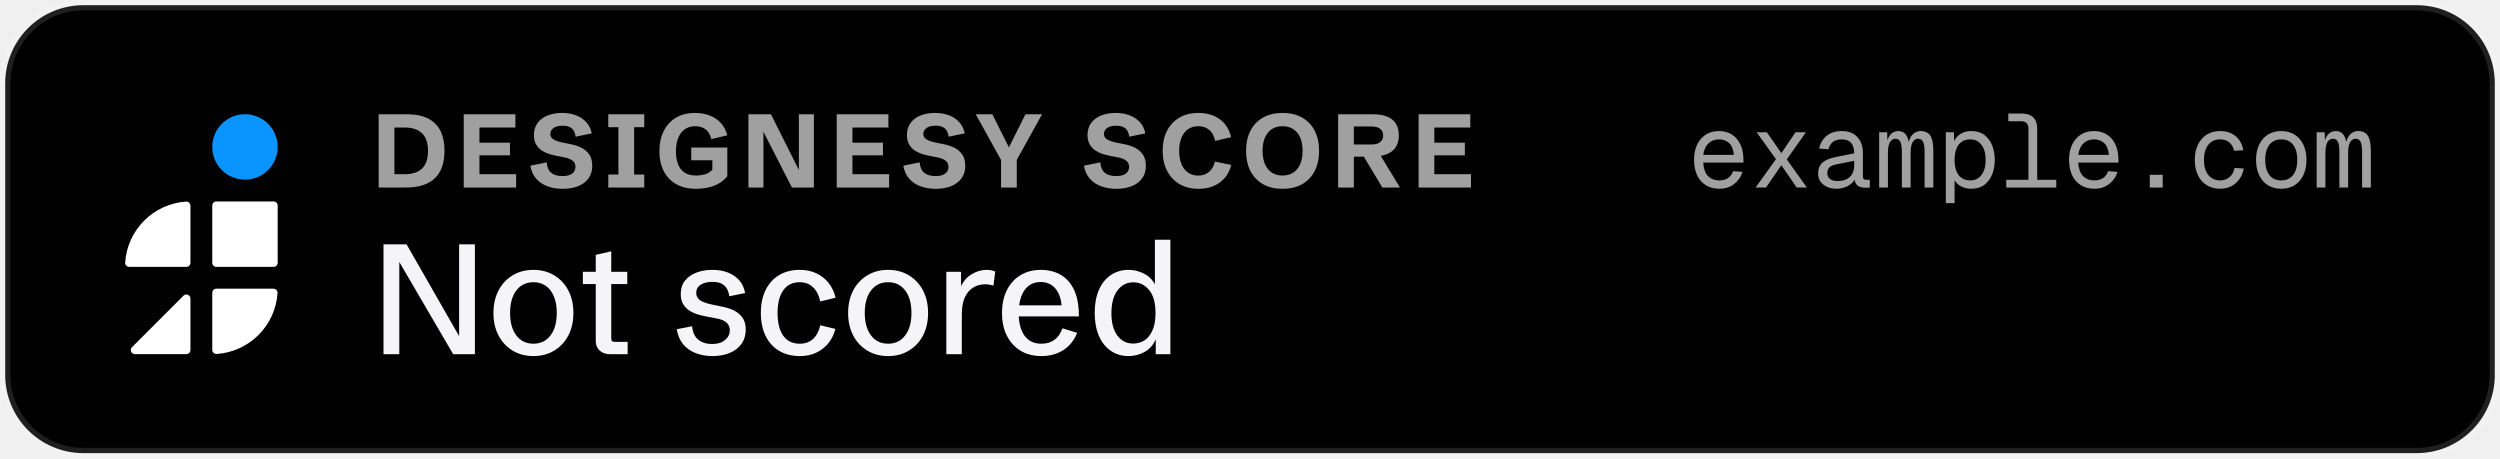
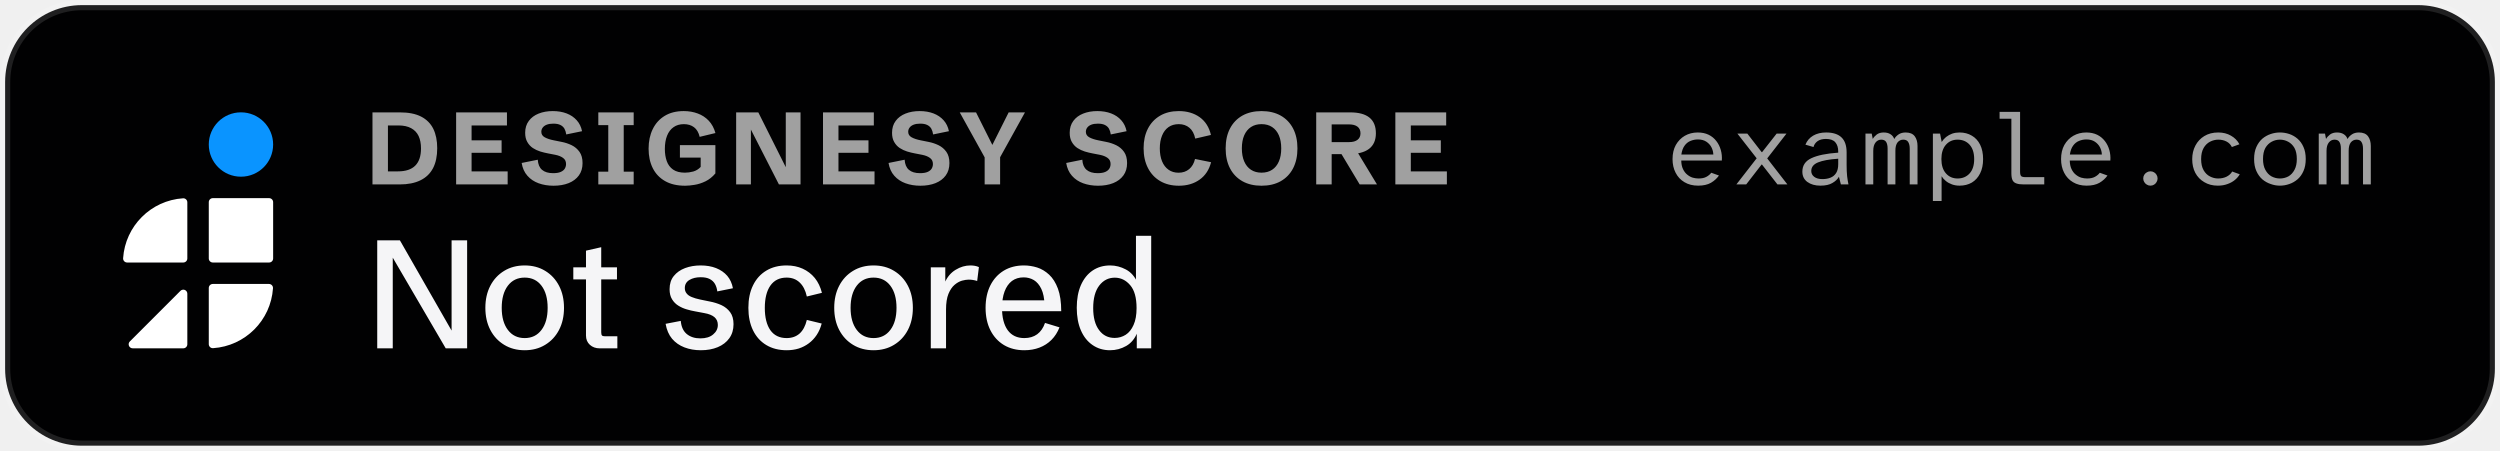
- <svg xmlns="http://www.w3.org/2000/svg" width="240" height="44" viewBox="0 0 240 44" role="img" aria-label="Designesy score: not scored, example.com">
-   <rect x="0.5" y="0.5" width="239" height="43" rx="7.5" fill="#010102" stroke="rgba(255,255,255,0.12)" />
+ <svg xmlns="http://www.w3.org/2000/svg" width="244" height="44" viewBox="0 0 244 44" role="img" aria-label="Designesy score: not scored, example.com">
+   <rect x="0.5" y="0.5" width="243" height="43" rx="7.5" fill="#010102" stroke="rgba(255,255,255,0.12)" />
  <svg x="5.93" y="9.08" width="26.8" height="26.8" viewBox="0 0 512 512" aria-hidden="true">
    <g fill="#FFFFFF">
      <path d="M116.27 308.00A120.00 120.00 0 0 1 228.00 196.27A7.50 7.50 0 0 1 236.00 203.75L236.00 308.50A7.50 7.50 0 0 1 228.50 316.00L123.75 316.00A7.50 7.50 0 0 1 116.27 308.00Z" />
      <path d="M283.50 196.00L388.50 196.00A7.50 7.50 0 0 1 396.00 203.50L396.00 308.50A7.50 7.50 0 0 1 388.50 316.00L283.50 316.00A7.50 7.50 0 0 1 276.00 308.50L276.00 203.50A7.50 7.50 0 0 1 283.50 196.00Z" />
      <path d="M128.80 463.20L223.20 368.80A7.50 7.50 0 0 1 236.00 374.11L236.00 468.50A7.50 7.50 0 0 1 228.50 476.00L134.11 476.00A7.50 7.50 0 0 1 128.80 463.20Z" />
      <path d="M283.50 356.00L388.25 356.00A7.50 7.50 0 0 1 395.73 364.00A120.00 120.00 0 0 1 284.00 475.73A7.50 7.50 0 0 1 276.00 468.25L276.00 363.50A7.50 7.50 0 0 1 283.50 356.00Z" />
    </g>
    <circle cx="336" cy="96" r="60" fill="#0A94FF" />
  </svg>
  <path fill="#a0a0a0" transform="matrix(0.004883 0 0 -0.004883 35.66 18)" d="M142 0l0 1440l549 0q259 0 423 -84q165 -85 244 -245q78 -160 78 -387q0 -239 -84 -400q-85 -161 -252 -242q-167 -82 -414 -82zm309 261l202 0q459 0 459 459q0 145 -48 248q-49 102 -149 156q-100 55 -256 55l-208 0zM1814 0l0 1440l1016 0l0 -261l-707 0l0 -297l600 0l0 -250l-600 0l0 -371l721 0l0 -261zM3760 -26q-161 0 -297 49q-135 49 -224 150q-90 101 -115 256l322 65q8 -136 85 -202q78 -67 222 -67q95 0 152 25q56 25 81 66q25 42 25 92q0 80 -60 122q-59 43 -155 62l-145 28q-75 14 -155 38q-80 25 -149 70q-68 46 -110 120q-43 73 -43 184q0 141 73 238q72 97 196 146q125 50 283 50q154 0 277 -47q122 -47 202 -137q80 -89 106 -218l-316 -65q-9 66 -36 115q-28 48 -81 74q-53 27 -141 27q-78 0 -132 -21q-53 -21 -80 -58q-28 -36 -28 -85q0 -71 68 -109q69 -39 189 -62l149 -30q104 -20 200 -66q96 -47 157 -133q61 -86 61 -225q0 -146 -74 -247q-74 -101 -204 -153q-131 -52 -303 -52zM4656 0l0 255l199 0l0 930l-199 0l0 255l707 0l0 -255l-199 0l0 -930l199 0l0 -255zM6391 -26q-239 0 -401 93q-163 93 -246 259q-83 167 -83 388q0 222 83 392q83 170 240 265q157 95 380 95q151 0 279 -48q128 -47 220 -144q92 -97 134 -247l-315 -76q-31 131 -114 193q-83 61 -201 61q-123 0 -208 -61q-85 -60 -129 -171q-44 -111 -44 -265q0 -134 38 -242q38 -107 126 -169q89 -62 238 -62q79 0 165 23q86 24 149 92l0 263l114 -77l-529 0l0 250l709 0l0 -566q-89 -105 -198 -158q-110 -53 -217 -70q-107 -18 -190 -18zM7411 0l0 1440l443 0l645 -1287l-96 -6l0 1293l295 0l0 -1440l-432 0l-661 1294l101 7l0 -1301zM9147 0l0 1440l1016 0l0 -261l-707 0l0 -297l600 0l0 -250l-600 0l0 -371l721 0l0 -261zM11093 -26q-161 0 -297 49q-135 49 -224 150q-90 101 -115 256l322 65q8 -136 85 -202q78 -67 222 -67q95 0 152 25q56 25 81 66q25 42 25 92q0 80 -60 122q-59 43 -155 62l-145 28q-75 14 -155 38q-80 25 -149 70q-68 46 -110 120q-43 73 -43 184q0 141 73 238q72 97 196 146q125 50 283 50q154 0 277 -47q122 -47 202 -137q80 -89 106 -218l-316 -65q-9 66 -36 115q-28 48 -81 74q-53 27 -141 27q-78 0 -132 -21q-53 -21 -80 -58q-28 -36 -28 -85q0 -71 68 -109q69 -39 189 -62l149 -30q104 -20 200 -66q96 -47 157 -133q61 -86 61 -225q0 -146 -74 -247q-74 -101 -204 -153q-131 -52 -303 -52zM12378 0l0 541l-498 899l326 0l349 -696l-46 0l349 696l326 0l-497 -897l0 -543zM14644 -26q-161 0 -297 49q-135 49 -224 150q-90 101 -115 256l322 65q8 -136 85 -202q78 -67 222 -67q95 0 152 25q56 25 81 66q25 42 25 92q0 80 -60 122q-59 43 -155 62l-145 28q-75 14 -155 38q-80 25 -149 70q-68 46 -110 120q-43 73 -43 184q0 141 73 238q72 97 196 146q125 50 283 50q154 0 277 -47q122 -47 202 -137q80 -89 106 -218l-316 -65q-9 66 -36 115q-28 48 -81 74q-53 27 -141 27q-78 0 -132 -21q-53 -21 -80 -58q-28 -36 -28 -85q0 -71 68 -109q69 -39 189 -62l149 -30q104 -20 200 -66q96 -47 157 -133q61 -86 61 -225q0 -146 -74 -247q-74 -101 -204 -153q-131 -52 -303 -52zM16260 -26q-215 0 -374 93q-158 93 -244 261q-87 169 -87 395q0 223 85 390q85 167 243 260q158 93 376 93q245 0 417 -122q171 -123 225 -355l-314 -73q-30 145 -117 217q-86 72 -212 72q-121 0 -206 -60q-84 -60 -128 -169q-45 -108 -45 -256q0 -148 45 -258q45 -109 129 -168q84 -60 201 -60q126 0 212 72q86 72 117 203l321 -65q-58 -226 -229 -348q-171 -122 -415 -122zM17912 -26q-221 0 -382 90q-161 91 -248 258q-87 168 -87 398q0 231 87 398q87 167 248 258q161 90 383 90q221 0 382 -90q161 -91 248 -258q87 -167 87 -398q0 -230 -87 -398q-87 -167 -248 -258q-161 -90 -383 -90zm0 261q124 0 212 58q88 58 135 167q47 108 47 260q0 153 -47 261q-47 108 -135 166q-88 58 -212 58q-123 0 -211 -58q-88 -58 -135 -166q-47 -108 -47 -261q0 -152 47 -260q47 -109 135 -167q88 -58 211 -58zM19005 0l0 1440l679 0q514 0 514 -417q0 -417 -551 -417l-333 0l0 -606zm869 0l-414 690l342 0l418 -690zm-560 846l351 0q108 0 166 46q59 45 59 130q0 86 -59 132q-60 46 -171 46l-346 0zM20587 0l0 1440l1016 0l0 -261l-707 0l0 -297l600 0l0 -250l-600 0l0 -371l721 0l0 -261z" />
  <path fill="#f5f5f7" transform="matrix(0.007324 0 0 -0.007324 35.66 34)" d="M158 0l0 1440l302 0l737 -1287l-48 -6l0 1293l207 0l0 -1440l-285 0l-756 1294l50 7l0 -1301zM2123 -25q-155 0 -273 72q-119 72 -185 199q-66 127 -66 294q0 167 66 294q66 127 185 199q118 72 273 72q155 0 273 -72q119 -72 185 -199q66 -127 66 -294q0 -167 -66 -294q-66 -127 -185 -199q-118 -72 -273 -72zm0 162q142 0 224 109q82 108 82 294q0 187 -82 295q-82 108 -224 108q-142 0 -224 -108q-82 -108 -82 -295q0 -186 82 -294q82 -109 224 -109zM3124 0q-80 0 -132 47q-52 47 -52 124l0 748l-169 0l0 161l169 0l0 222l203 46l0 -268l210 0l0 -161l-210 0l0 -703q0 -33 10 -44q9 -11 40 -11l165 0l0 -161zM4470 -25q-119 0 -218 38q-99 38 -165 115q-65 78 -86 199l202 39q10 -117 80 -175q71 -58 181 -58q110 0 171 53q62 52 62 126q0 64 -44 103q-45 39 -136 55l-122 23q-54 9 -114 27q-59 17 -110 49q-52 32 -84 85q-33 53 -33 134q0 107 56 176q56 70 151 106q94 35 207 35q117 0 207 -36q90 -36 148 -103q57 -68 75 -165l-208 -42q-7 56 -31 99q-24 42 -70 66q-46 24 -121 24q-88 0 -149 -36q-62 -37 -62 -109q0 -42 24 -71q23 -30 68 -48q45 -19 111 -33l127 -26q85 -16 158 -49q72 -34 116 -94q45 -61 45 -160q0 -109 -56 -187q-56 -78 -154 -119q-98 -41 -226 -41zM5615 -25q-157 0 -272 69q-115 69 -177 196q-62 127 -62 300q0 174 62 300q62 127 177 196q114 69 271 69q118 0 213 -43q95 -43 162 -124q66 -82 95 -198l-201 -49q-27 123 -96 187q-68 65 -173 65q-142 0 -217 -107q-74 -106 -74 -297q0 -191 74 -297q75 -105 217 -105q104 0 173 61q68 62 96 181l198 -48q-23 -87 -67 -153q-44 -66 -105 -111q-60 -45 -134 -69q-75 -23 -160 -23zM6772 -25q-155 0 -273 72q-119 72 -185 199q-66 127 -66 294q0 167 66 294q66 127 185 199q118 72 273 72q155 0 273 -72q119 -72 185 -199q66 -127 66 -294q0 -167 -66 -294q-66 -127 -185 -199q-118 -72 -273 -72zm0 162q142 0 224 109q82 108 82 294q0 187 -82 295q-82 108 -224 108q-142 0 -224 -108q-82 -108 -82 -295q0 -186 82 -294q82 -109 224 -109zM7535 0l0 1080l193 0l0 -233l-7 28q49 114 145 172q95 58 197 58q29 0 58 -5q29 -5 55 -17l-23 -185q-57 18 -113 18q-38 0 -90 -14q-51 -15 -99 -56q-48 -41 -81 -120q-32 -80 -32 -209l0 -517zM8782 -25q-156 0 -272 69q-116 70 -180 196q-65 127 -65 300q0 173 64 300q64 126 179 196q115 69 268 69q87 0 175 -27q88 -28 161 -96q73 -68 117 -186q44 -119 44 -301l-877 0l0 145l699 0l-44 -60q-5 132 -43 212q-39 81 -100 118q-62 36 -136 36q-91 0 -156 -48q-64 -49 -98 -140q-34 -91 -34 -220q0 -190 76 -296q77 -105 221 -105q102 0 172 51q70 52 104 151l193 -59q-39 -99 -107 -167q-68 -68 -160 -103q-92 -35 -201 -35zM9923 -25q-132 0 -232 69q-101 69 -156 196q-55 127 -55 301q0 175 55 301q56 127 156 195q101 68 234 68q109 0 210 -54q102 -54 156 -179l-22 -7l0 635l203 0l0 -1500l-192 0l0 223l5 -16q-47 -118 -146 -175q-100 -57 -216 -57zm62 164q81 0 147 42q66 42 105 131q40 88 40 225q0 206 -85 305q-85 100 -205 100q-127 0 -208 -106q-80 -105 -80 -299q0 -189 78 -293q77 -105 208 -105z" />
-   <path fill="#a0a0a0" transform="matrix(0.01 0 0 -0.01 162 18)" d="M306 -12q-75 0 -130 34q-54 34 -84 96q-29 63 -29 147q0 84 29 146q30 62 84 97q53 34 126 34q69 0 122 -32q53 -33 83 -95q30 -62 30 -151l0 -25l-386 0q5 -85 45 -128q41 -43 110 -43q52 0 86 24q33 25 46 65l90 -7q-21 -71 -80 -116q-58 -46 -142 -46zm-155 325l294 0q-6 77 -45 113q-39 36 -98 36q-61 0 -100 -38q-40 -37 -51 -111zM654 0l195 272l-185 258l98 0l139 -200l136 200l100 0l-184 -260l193 -270l-98 0l-147 214l-147 -214zM1430 -12q-50 0 -90 18q-40 18 -63 50q-23 33 -23 76q0 68 40 106q41 37 128 54l178 36q0 68 -30 101q-31 33 -88 33q-55 0 -86 -24q-31 -25 -43 -71l-89 7q15 75 72 122q56 46 146 46q96 0 149 -58q53 -57 53 -158l0 -220q0 -18 8 -25q8 -7 24 -7l34 0l0 -74q-6 -1 -19 -2q-13 0 -25 0q-34 0 -58 11q-23 11 -35 35q-12 25 -13 64l16 0q-7 -34 -34 -62q-26 -27 -66 -42q-40 -16 -86 -16zm8 74q54 0 90 18q36 19 54 52q18 34 18 78l0 46l-162 -32q-54 -10 -75 -30q-21 -21 -21 -54q0 -37 26 -58q25 -20 70 -20zM1840 0l0 530l77 0l3 -118l-10 2q9 59 38 94q30 34 76 34q47 0 72 -34q26 -34 32 -100l-10 0q9 62 40 98q32 36 80 36q64 0 93 -44q29 -44 29 -146l0 -352l-84 0l0 340q0 71 -15 100q-15 28 -47 28q-21 0 -37 -14q-16 -13 -25 -42q-10 -29 -10 -74l0 -338l-84 0l0 340q0 68 -14 98q-15 30 -48 30q-21 0 -37 -14q-16 -13 -25 -42q-10 -29 -10 -74l0 -338zM2480 -150l0 680l78 0l2 -120l-12 6q20 62 66 94q47 32 108 32q79 0 130 -39q50 -39 74 -102q24 -63 24 -136q0 -73 -24 -136q-24 -63 -74 -102q-51 -39 -130 -39q-41 0 -76 14q-36 14 -60 39q-25 25 -34 59l12 14l0 -264zm234 218q69 0 108 52q40 52 40 145q0 93 -40 145q-39 52 -108 52q-46 0 -80 -22q-33 -22 -52 -66q-18 -44 -18 -109q0 -65 18 -109q18 -44 52 -66q34 -22 80 -22zM3273 30l0 538q0 32 -18 50q-18 18 -50 18l-125 0l0 74l129 0q73 0 111 -38q37 -37 37 -110l0 -532zm-213 -30l0 74l480 0l0 -74zM3906 -12q-75 0 -130 34q-54 34 -84 96q-29 63 -29 147q0 84 29 146q30 62 84 97q53 34 126 34q69 0 122 -32q53 -33 83 -95q30 -62 30 -151l0 -25l-386 0q5 -85 45 -128q41 -43 110 -43q52 0 86 24q33 25 46 65l90 -7q-21 -71 -80 -116q-58 -46 -142 -46zm-155 325l294 0q-6 77 -45 113q-39 36 -98 36q-61 0 -100 -38q-40 -37 -51 -111zM4438 0l0 122l124 0l0 -122zM5114 -12q-74 0 -129 34q-55 34 -85 96q-30 63 -30 147q0 84 30 146q30 62 85 97q55 34 129 34q59 0 105 -22q46 -21 76 -62q30 -41 41 -100l-88 -6q-12 53 -48 82q-35 28 -86 28q-73 0 -114 -52q-42 -53 -42 -145q0 -92 42 -145q41 -52 114 -52q51 0 88 30q38 30 50 90l88 -6q-11 -59 -42 -102q-31 -44 -78 -68q-47 -24 -106 -24zM5700 -12q-73 0 -128 34q-54 34 -84 96q-30 63 -30 147q0 85 30 147q30 62 84 96q55 34 128 34q73 0 128 -34q54 -34 84 -96q30 -62 30 -147q0 -84 -30 -147q-30 -62 -84 -96q-55 -34 -128 -34zm0 80q73 0 114 52q40 53 40 145q0 92 -40 145q-41 52 -114 52q-73 0 -114 -52q-40 -53 -40 -145q0 -92 40 -145q41 -52 114 -52zM6040 0l0 530l77 0l3 -118l-10 2q9 59 38 94q30 34 76 34q47 0 72 -34q26 -34 32 -100l-10 0q9 62 40 98q32 36 80 36q64 0 93 -44q29 -44 29 -146l0 -352l-84 0l0 340q0 71 -15 100q-15 28 -47 28q-21 0 -37 -14q-16 -13 -25 -42q-10 -29 -10 -74l0 -338l-84 0l0 340q0 68 -14 98q-15 30 -48 30q-21 0 -37 -14q-16 -13 -25 -42q-10 -29 -10 -74l0 -338z" />
+   <path fill="#a0a0a0" transform="matrix(0.01 0 0 -0.01 162.48 18)" d="M326 -12q-78 0 -134 34q-56 33 -86 92q-30 58 -30 133q0 80 32 138q33 58 88 90q56 32 126 32q60 0 106 -22q45 -22 75 -61q30 -38 44 -88q14 -49 10 -103l-396 0q1 -50 17 -83q16 -34 41 -54q25 -21 54 -30q29 -8 57 -8q47 0 76 16q30 16 48 40l75 -27q-29 -42 -78 -71q-49 -28 -125 -28zm-164 304l312 0q-1 36 -18 70q-17 33 -50 55q-33 22 -82 22q-38 0 -72 -14q-35 -14 -58 -46q-24 -32 -32 -87zM699 0l198 255l-188 241l97 0l140 -181l4 0l142 181l96 0l-188 -242l197 -254l-97 0l-151 194l-4 0l-150 -194zM1519 -12q-77 0 -127 36q-49 36 -49 101q0 90 88 131q88 42 262 54l0 11q0 58 -29 91q-28 32 -91 32q-51 0 -82 -22q-31 -23 -39 -57l-79 23q22 56 75 88q53 31 127 31q101 0 151 -49q49 -48 49 -145l0 -122q0 -65 5 -112q6 -47 13 -79l-74 0l-19 75q-20 -36 -64 -61q-43 -26 -117 -26zm20 64q44 0 79 14q35 14 55 46q20 32 20 86l0 53q-132 -9 -197 -36q-66 -27 -66 -84q0 -35 29 -57q29 -22 80 -22zM1959 0l0 496l61 0l10 -52q14 24 40 44q27 19 67 19q40 0 66 -17q26 -16 37 -47q13 25 42 45q28 19 69 19q61 0 89 -37q27 -37 27 -95l0 -375l-76 0l0 349q0 41 -15 65q-14 23 -48 23q-34 0 -56 -27q-21 -27 -21 -81l0 -329l-76 0l0 350q0 41 -14 64q-14 23 -48 23q-33 0 -55 -27q-23 -28 -23 -82l0 -328zM2617 -162l0 658l70 0l16 -82q17 28 43 49q27 21 60 33q33 11 71 11q68 0 120 -31q52 -30 81 -88q29 -59 29 -141q0 -81 -29 -139q-29 -59 -81 -90q-52 -30 -120 -30q-39 0 -73 12q-34 12 -60 33q-26 21 -42 47l0 -242zm241 220q72 0 117 49q45 49 45 140q0 91 -45 141q-45 49 -117 49q-70 0 -114 -50q-44 -50 -44 -139q0 -90 44 -140q44 -50 114 -50zM3503 0q-46 0 -72 10q-26 9 -37 32q-11 24 -11 67l0 532l-115 0l0 67l200 0l0 -583q0 -32 10 -43q9 -11 45 -11l181 0l0 -71zM4118 -12q-78 0 -134 34q-56 33 -86 92q-30 58 -30 133q0 80 32 138q33 58 88 90q56 32 126 32q60 0 106 -22q45 -22 75 -61q30 -38 44 -88q14 -49 10 -103l-396 0q1 -50 17 -83q16 -34 41 -54q25 -21 54 -30q29 -8 57 -8q47 0 76 16q30 16 48 40l75 -27q-29 -42 -78 -71q-49 -28 -125 -28zm-164 304l312 0q-1 36 -18 70q-17 33 -50 55q-33 22 -82 22q-38 0 -72 -14q-35 -14 -58 -46q-24 -32 -32 -87zM4740 -12q-19 0 -35 10q-16 9 -25 25q-10 16 -10 35q0 20 10 36q9 15 25 24q16 10 35 10q20 0 36 -10q15 -9 24 -24q10 -16 10 -36q0 -19 -10 -35q-9 -16 -24 -25q-16 -10 -36 -10zM5398 -12q-76 0 -132 34q-57 33 -88 91q-30 58 -30 133q0 74 31 133q31 59 87 93q57 35 136 35q71 0 124 -31q54 -30 83 -84l-74 -27q-17 35 -51 53q-35 19 -81 19q-42 0 -81 -20q-39 -20 -63 -62q-24 -42 -24 -108q0 -66 24 -108q24 -42 62 -61q38 -20 80 -20q47 0 83 18q37 19 54 50l74 -27q-17 -30 -47 -55q-30 -25 -72 -40q-42 -16 -95 -16zM6004 -12q-46 0 -90 16q-45 15 -82 46q-36 32 -58 81q-22 49 -22 117q0 68 22 117q22 49 58 81q37 31 82 46q44 15 90 15q47 0 92 -15q44 -15 80 -46q37 -32 58 -81q22 -49 22 -117q0 -68 -22 -117q-21 -49 -58 -81q-36 -31 -80 -46q-45 -16 -92 -16zm0 70q44 0 82 20q37 21 60 64q23 42 23 106q0 66 -23 108q-24 41 -62 61q-37 20 -80 20q-43 0 -80 -20q-38 -20 -62 -61q-23 -42 -23 -108q0 -64 23 -106q23 -43 61 -64q38 -20 81 -20zM6383 0l0 496l61 0l10 -52q14 24 40 44q27 19 67 19q40 0 66 -17q26 -16 37 -47q13 25 42 45q28 19 69 19q61 0 89 -37q27 -37 27 -95l0 -375l-76 0l0 349q0 41 -15 65q-14 23 -48 23q-34 0 -56 -27q-21 -27 -21 -81l0 -329l-76 0l0 350q0 41 -14 64q-14 23 -48 23q-33 0 -55 -27q-23 -28 -23 -82l0 -328z" />
</svg>
